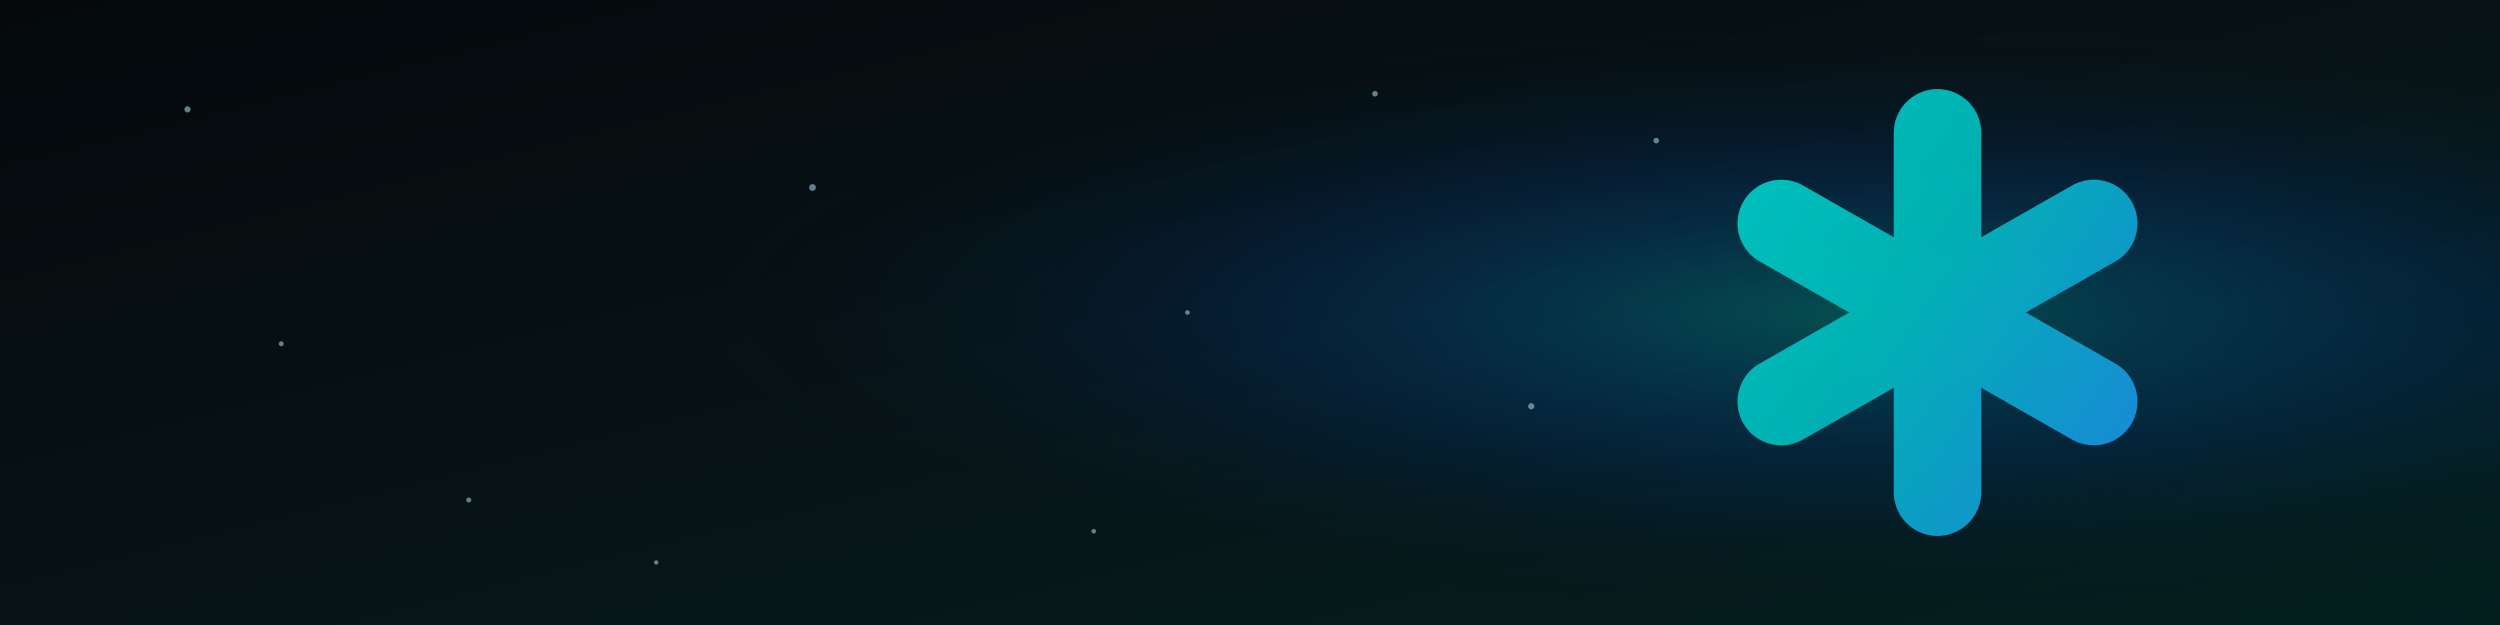
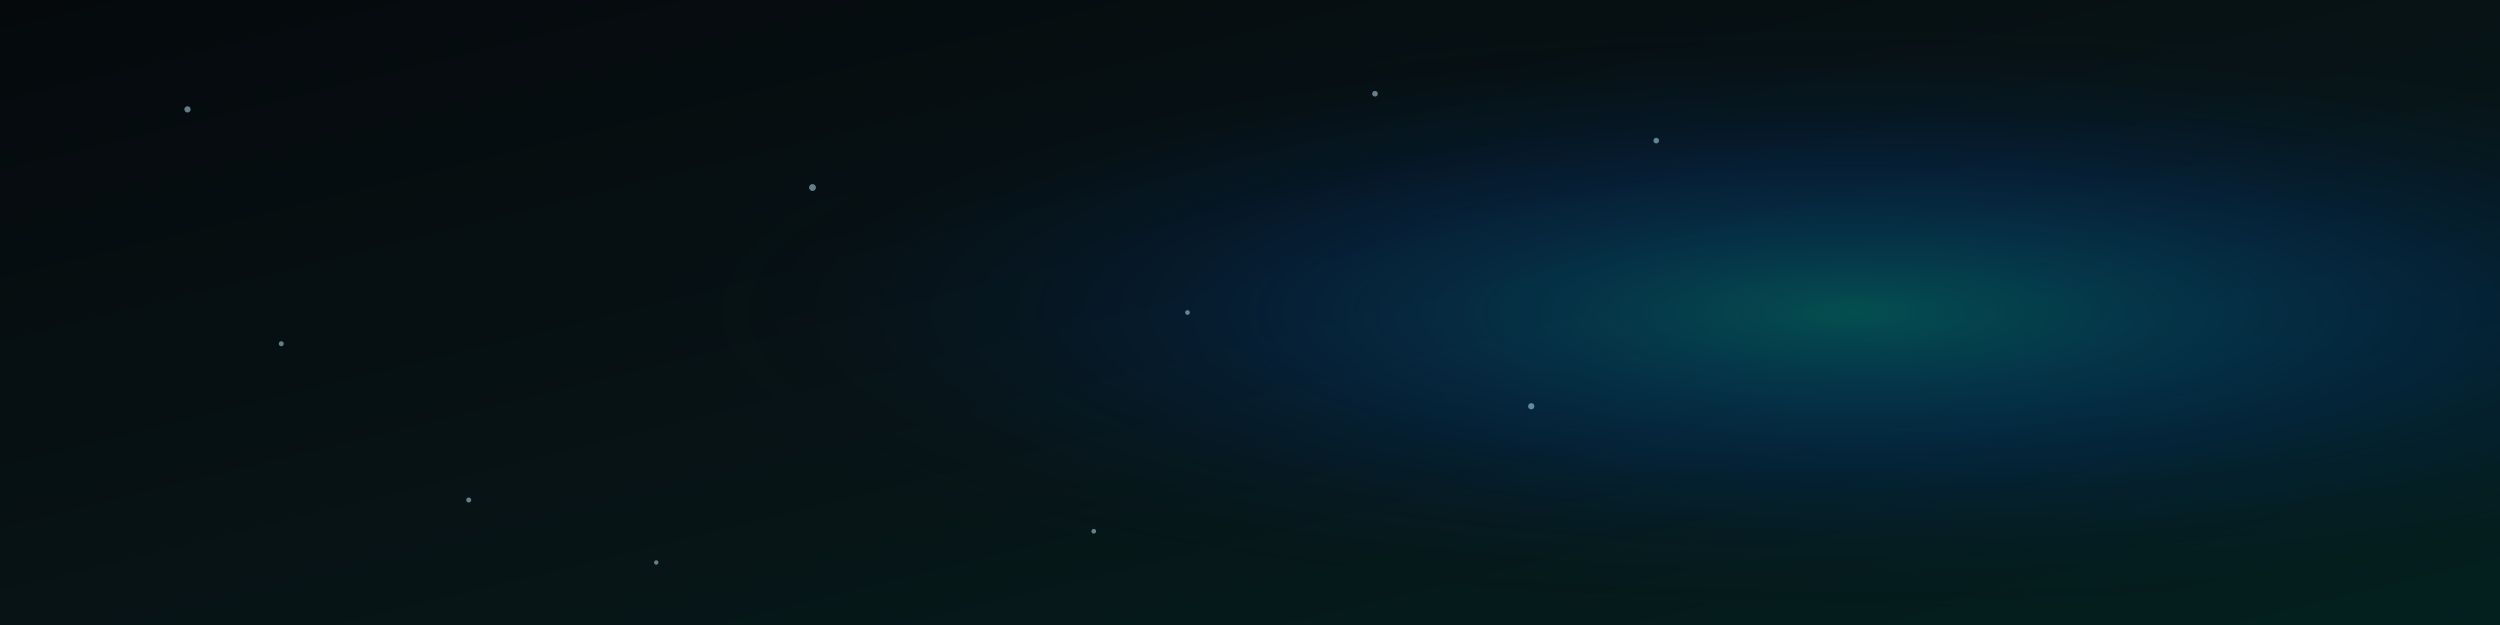
- <svg xmlns="http://www.w3.org/2000/svg" viewBox="0 0 1600 400" width="1600" height="400" preserveAspectRatio="xMidYMid slice">
+ <svg xmlns="http://www.w3.org/2000/svg" viewBox="0 0 1600 400" width="1600" height="400">
  <defs>
    <linearGradient id="bg" x1="0" y1="0" x2="1" y2="1">
      <stop offset="0" stop-color="#05090c" />
      <stop offset="0.55" stop-color="#071416" />
      <stop offset="1" stop-color="#03201f" />
    </linearGradient>
    <radialGradient id="glow" cx="0.74" cy="0.5" r="0.5">
      <stop offset="0" stop-color="#00b8b8" stop-opacity="0.35" />
      <stop offset="0.5" stop-color="#0066ff" stop-opacity="0.12" />
      <stop offset="1" stop-color="#000000" stop-opacity="0" />
    </radialGradient>
-     <linearGradient id="mark" gradientUnits="userSpaceOnUse" x1="900" y1="0" x2="1500" y2="400">
-       <stop offset="0" stop-color="#00e6d8" />
-       <stop offset="0.5" stop-color="#00b8b8" />
-       <stop offset="1" stop-color="#2f6bff" />
-     </linearGradient>
  </defs>
  <rect width="1600" height="400" fill="url(#bg)" />
  <rect width="1600" height="400" fill="url(#glow)" />
  <g fill="#bfefff" opacity="0.5">
    <circle cx="120" cy="70" r="2" />
    <circle cx="300" cy="320" r="1.6" />
    <circle cx="520" cy="120" r="2.2" />
    <circle cx="700" cy="340" r="1.5" />
    <circle cx="880" cy="60" r="1.8" />
    <circle cx="420" cy="360" r="1.4" />
    <circle cx="980" cy="260" r="2" />
    <circle cx="180" cy="220" r="1.6" />
    <circle cx="760" cy="200" r="1.5" />
    <circle cx="1060" cy="90" r="1.8" />
  </g>
-   <g stroke="url(#mark)" stroke-width="56" stroke-linecap="round" fill="none" opacity="0.95">
-     <line x1="1240" y1="85" x2="1240" y2="315" />
-     <line x1="1140" y1="143" x2="1340" y2="257" />
-     <line x1="1340" y1="143" x2="1140" y2="257" />
-   </g>
</svg>
